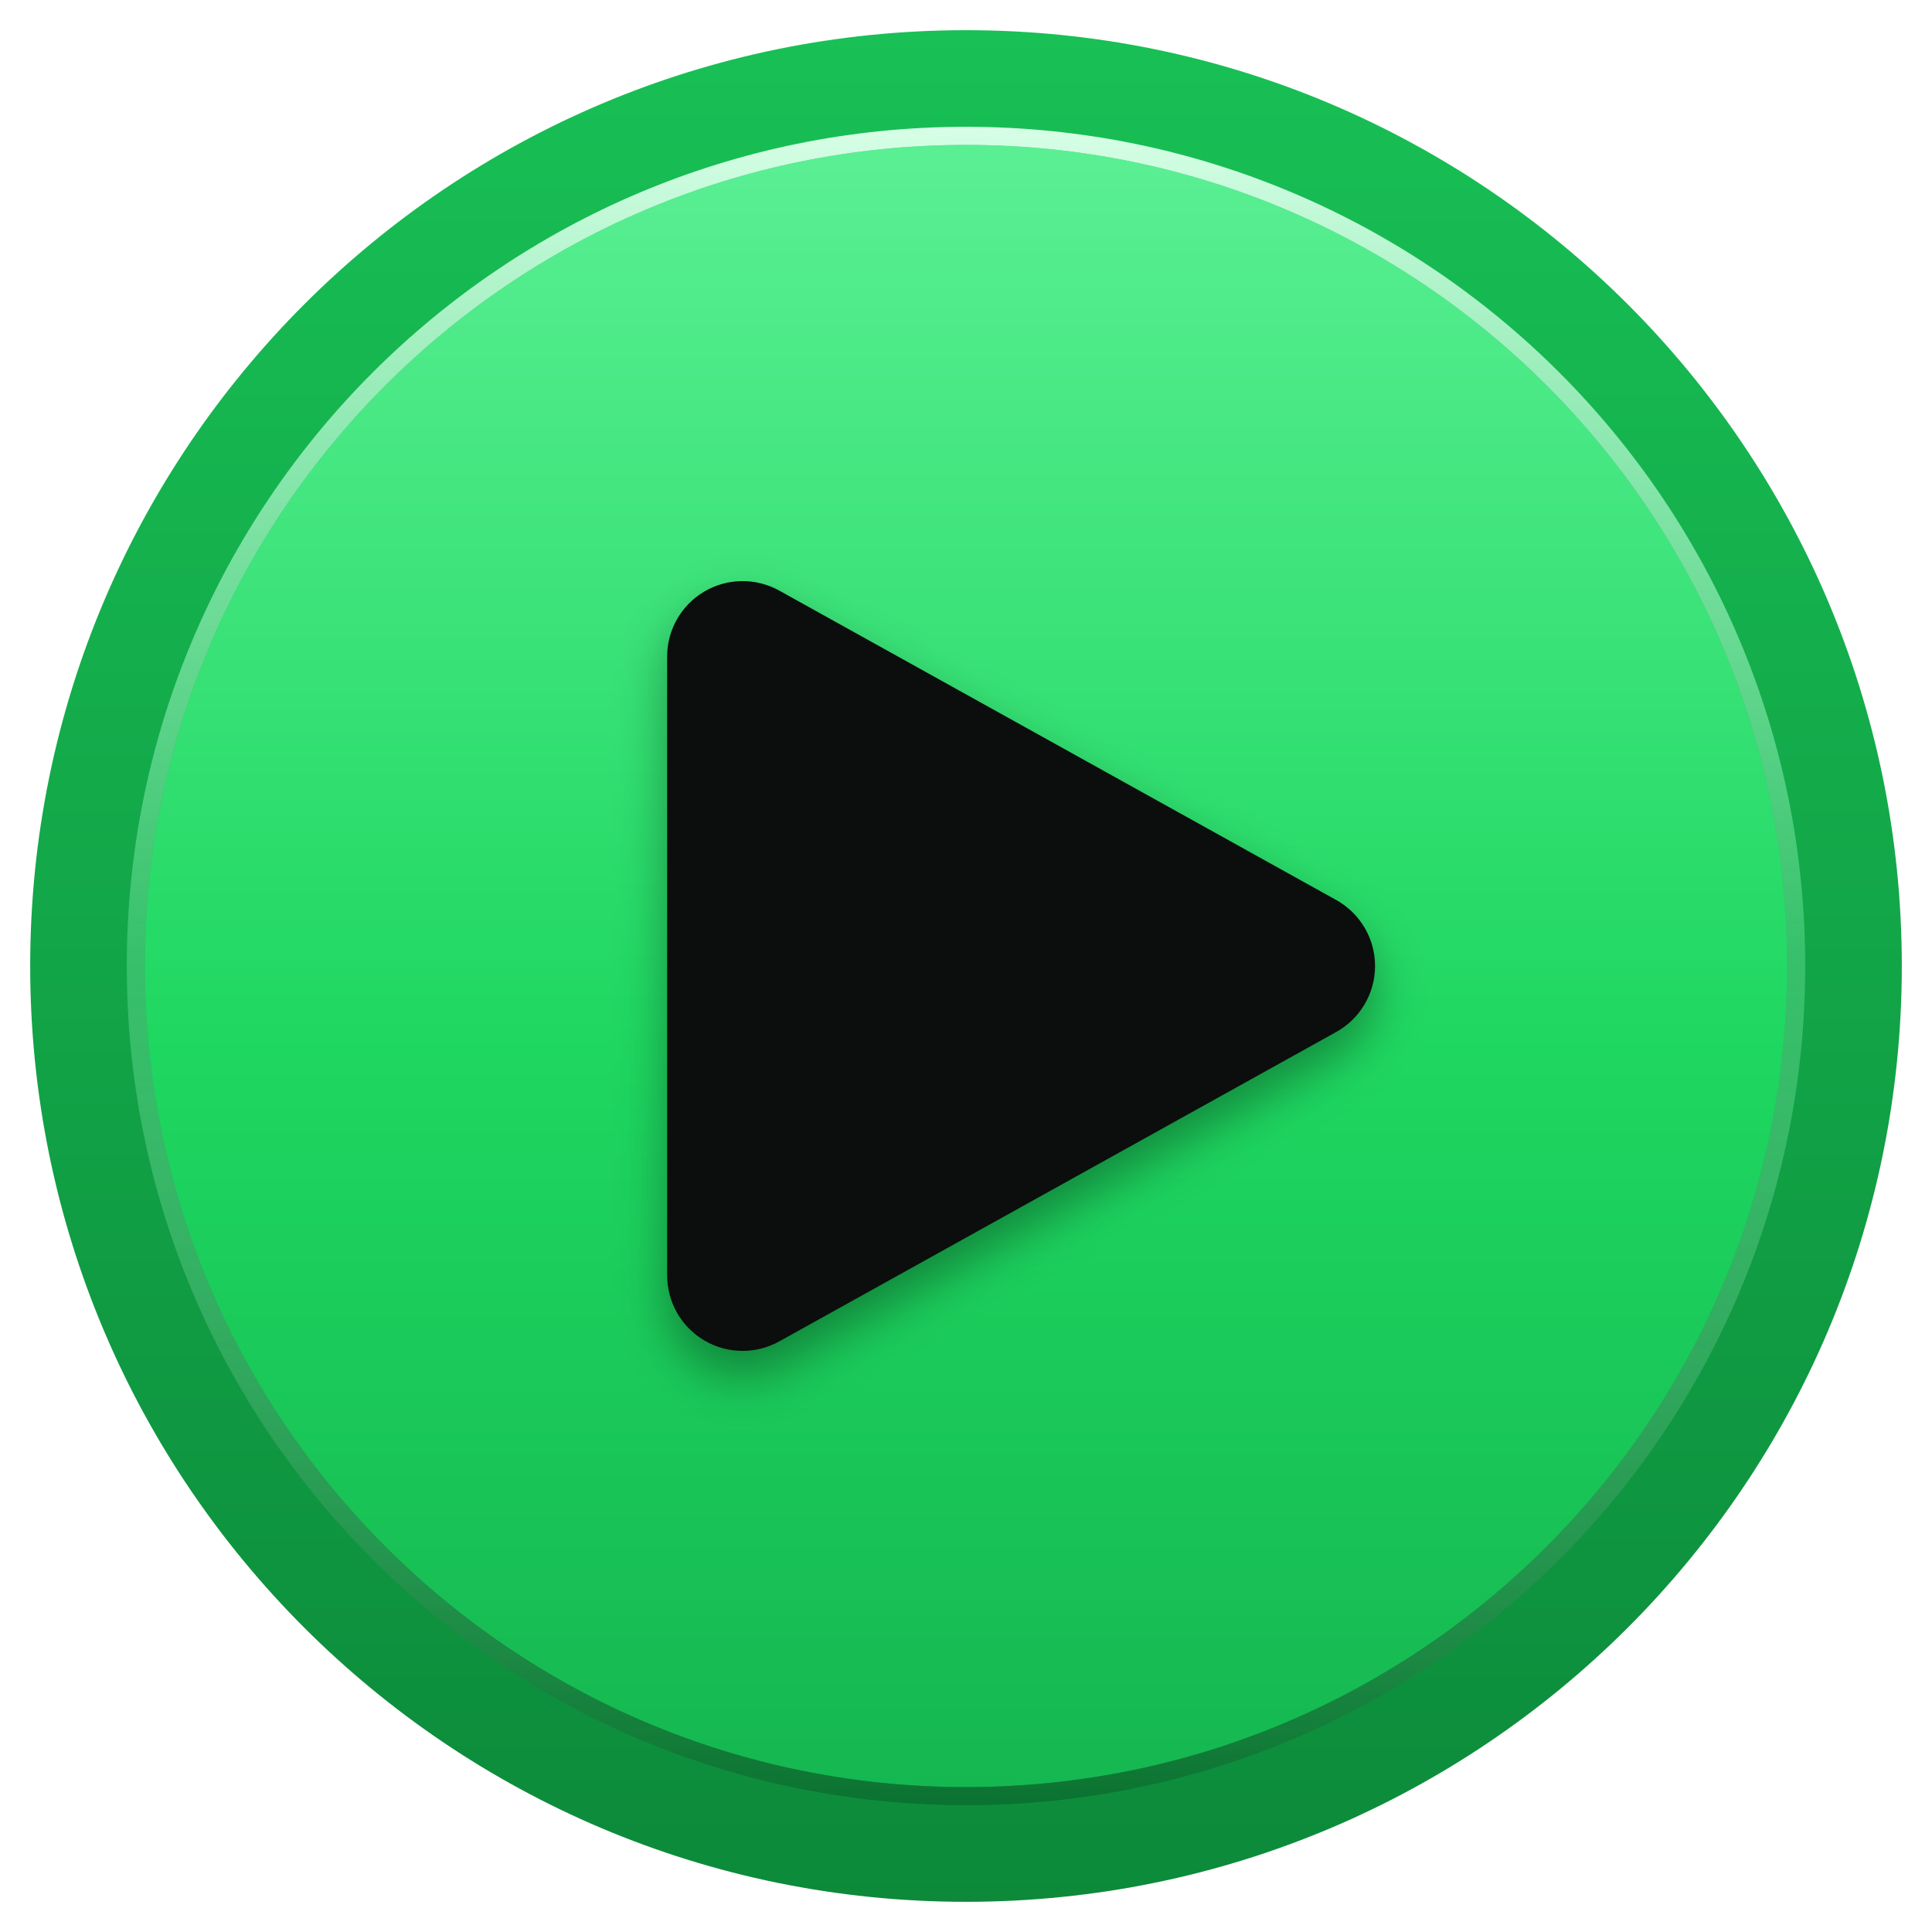
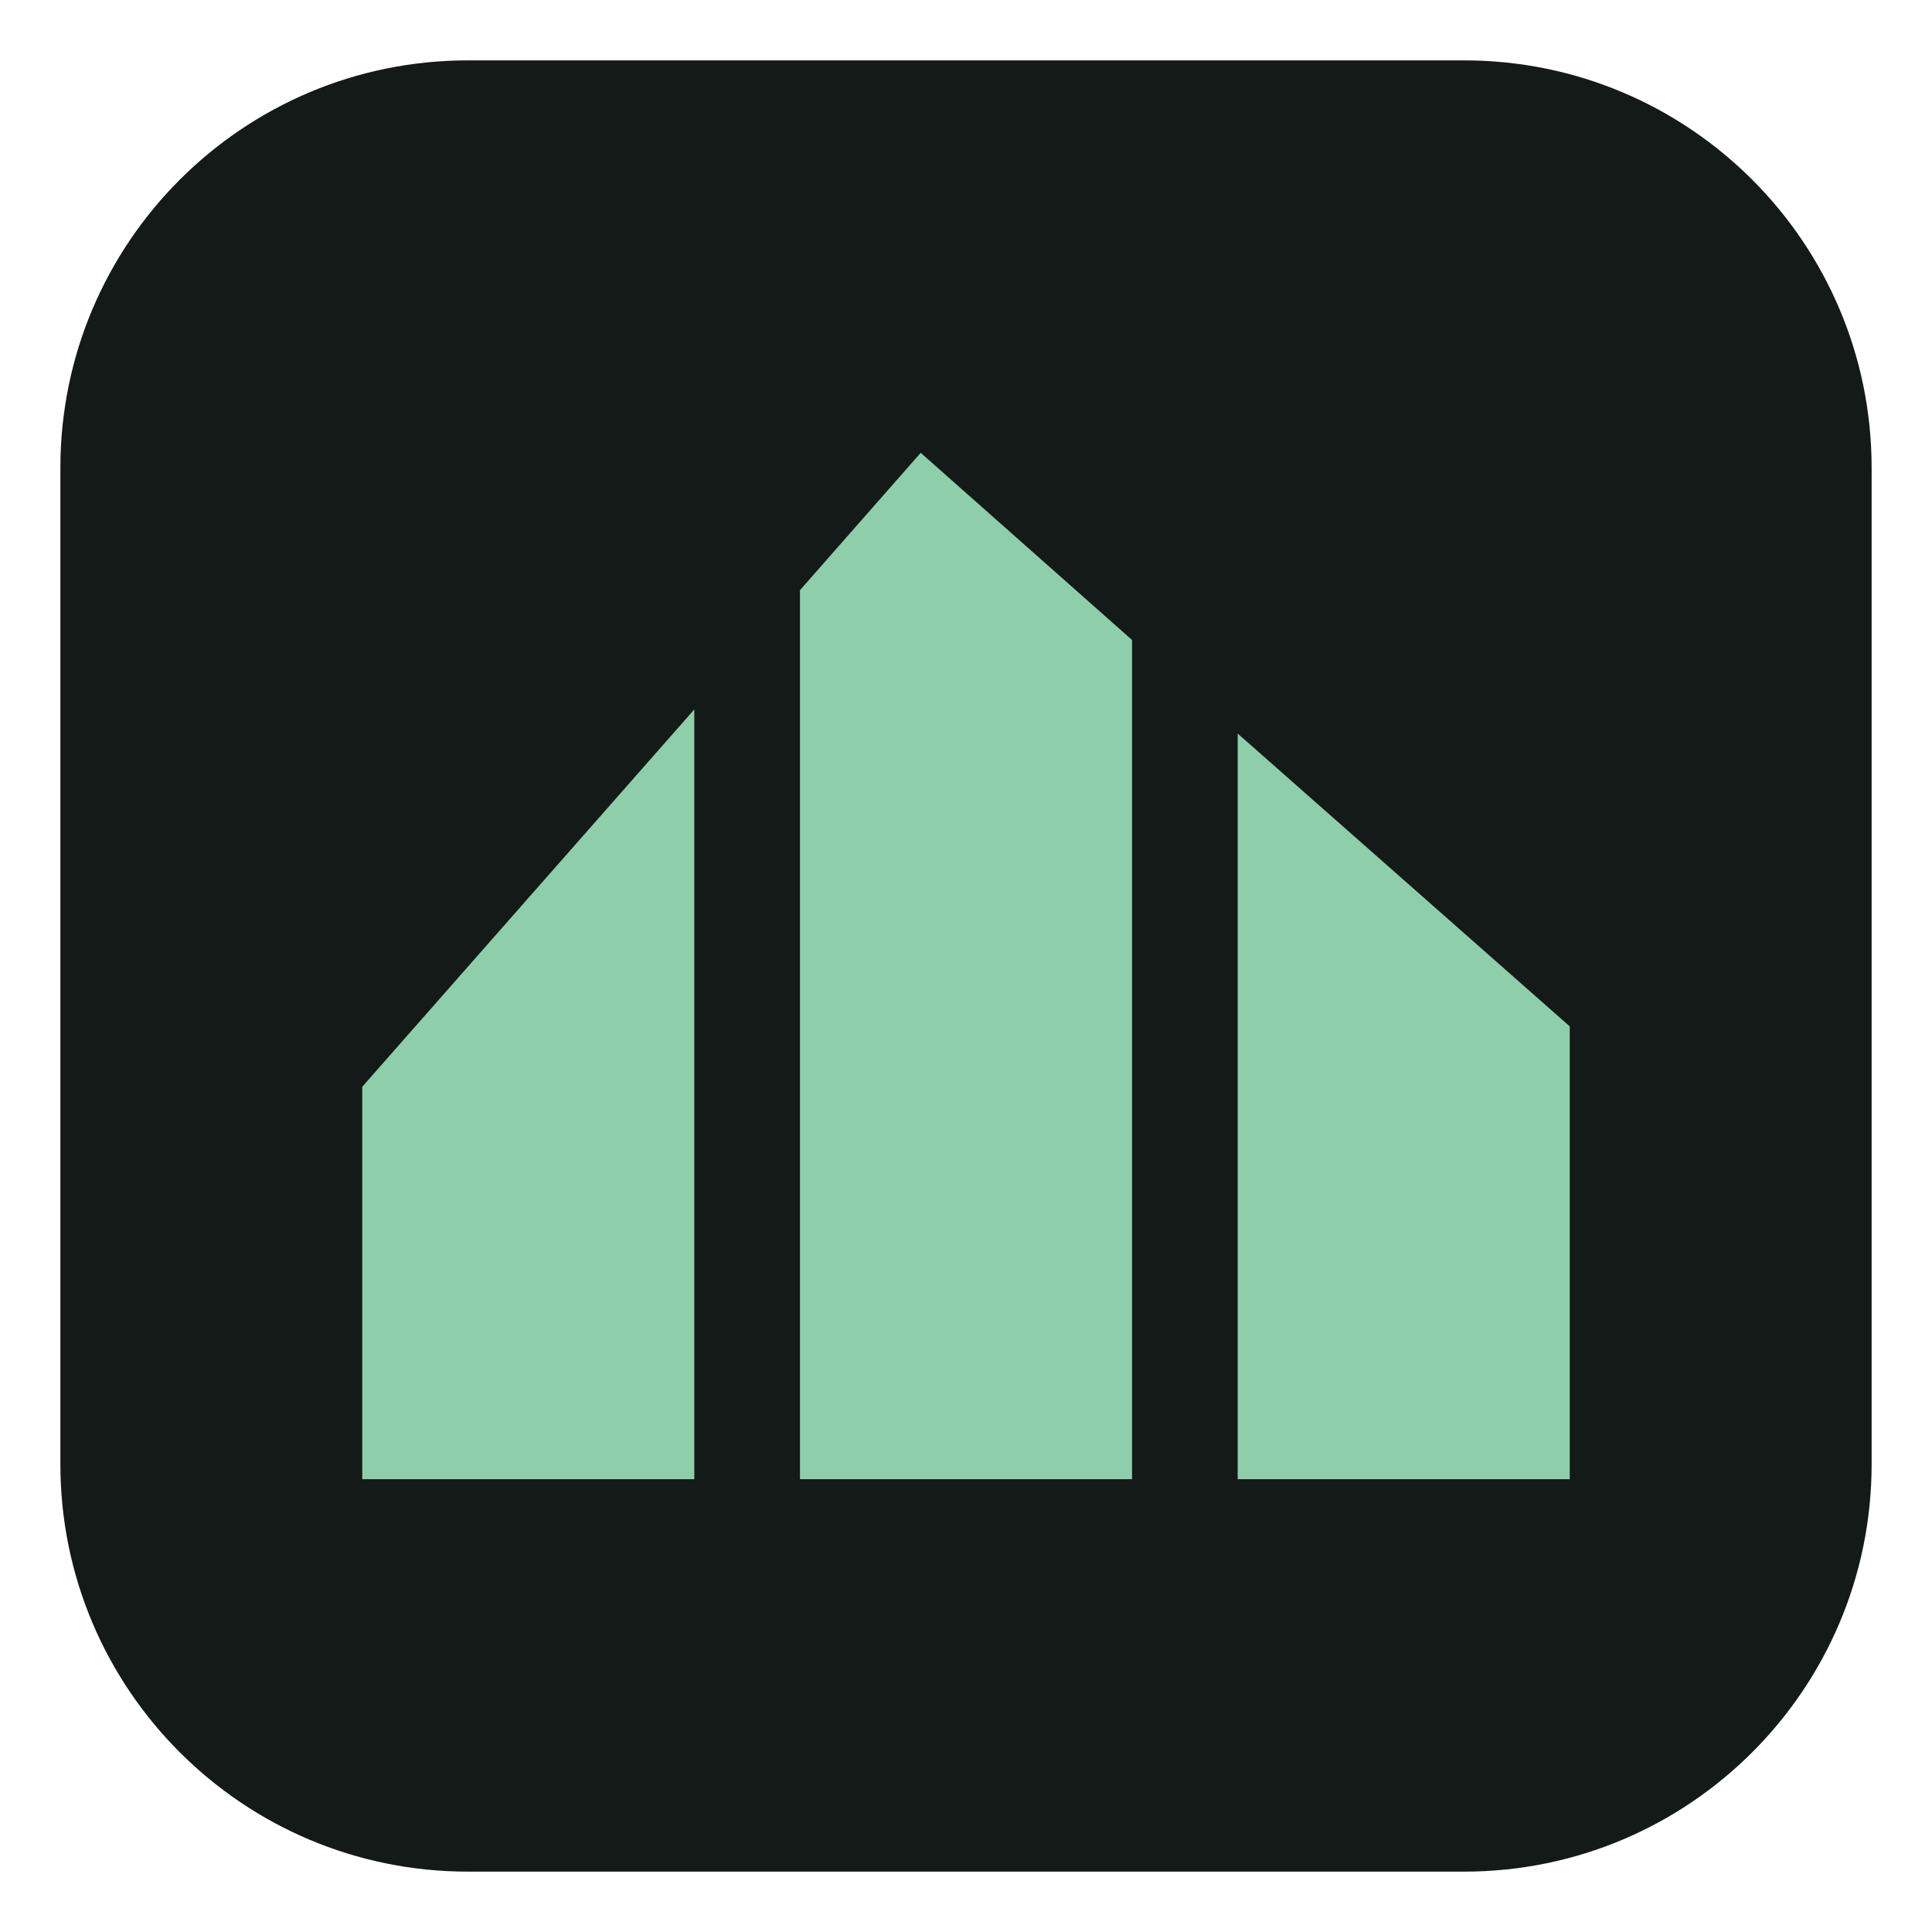
<svg xmlns="http://www.w3.org/2000/svg" viewBox="0 0 128 128" width="128" height="128">
-   <defs>
-     <linearGradient id="rim" x1="0" y1="2" x2="0" y2="126" gradientUnits="userSpaceOnUse">
-       <stop offset="0" stop-color="#18c055" />
-       <stop offset="1" stop-color="#0c8a3a" />
-     </linearGradient>
-     <linearGradient id="face" x1="0" y1="8" x2="0" y2="120" gradientUnits="userSpaceOnUse">
-       <stop offset="0" stop-color="#5cf095" />
-       <stop offset="0.55" stop-color="#1ed760" />
-       <stop offset="1" stop-color="#15b650" />
-     </linearGradient>
-     <linearGradient id="edge" x1="0" y1="8" x2="0" y2="120" gradientUnits="userSpaceOnUse">
-       <stop offset="0" stop-color="#d9ffe8" />
-       <stop offset="0.5" stop-color="#7bf0aa" stop-opacity="0.35" />
-       <stop offset="1" stop-color="#0a6e2e" stop-opacity="0.9" />
-     </linearGradient>
-     <filter id="lift" color-interpolation-filters="sRGB" x="-30%" y="-30%" width="160%" height="160%">
-       <feGaussianBlur in="SourceAlpha" stdDeviation="1.6" />
-       <feOffset dy="1.6" />
-       <feComponentTransfer>
-         <feFuncA type="linear" slope="0.35" />
-       </feComponentTransfer>
-       <feMerge>
-         <feMergeNode />
-         <feMergeNode in="SourceGraphic" />
-       </feMerge>
-     </filter>
-   </defs>
-   <circle cx="64" cy="64" r="62" fill="url(#rim)" />
-   <circle cx="64" cy="64" r="54.4" fill="url(#face)" />
-   <circle cx="64" cy="64" r="55" fill="none" stroke="url(#edge)" stroke-width="1.2" />
-   <path d="M44.2 43.5 A5 5 0 0 1 51.63 39.13 L88.53 59.63 A5 5 0 0 1 88.53 68.37 L51.63 88.87 A5 5 0 0 1 44.2 84.5 Z" fill="#0b0e0c" filter="url(#lift)" />
+   <rect x="4" y="4" width="120" height="120" rx="27" fill="#141A17" />
+   <path fill="#8FCEAB" d="M24 98V72L46 47V98ZM53 98V39.1L61 30L75 42.4V98ZM82 98V48.6L104 68V98Z" />
</svg>
